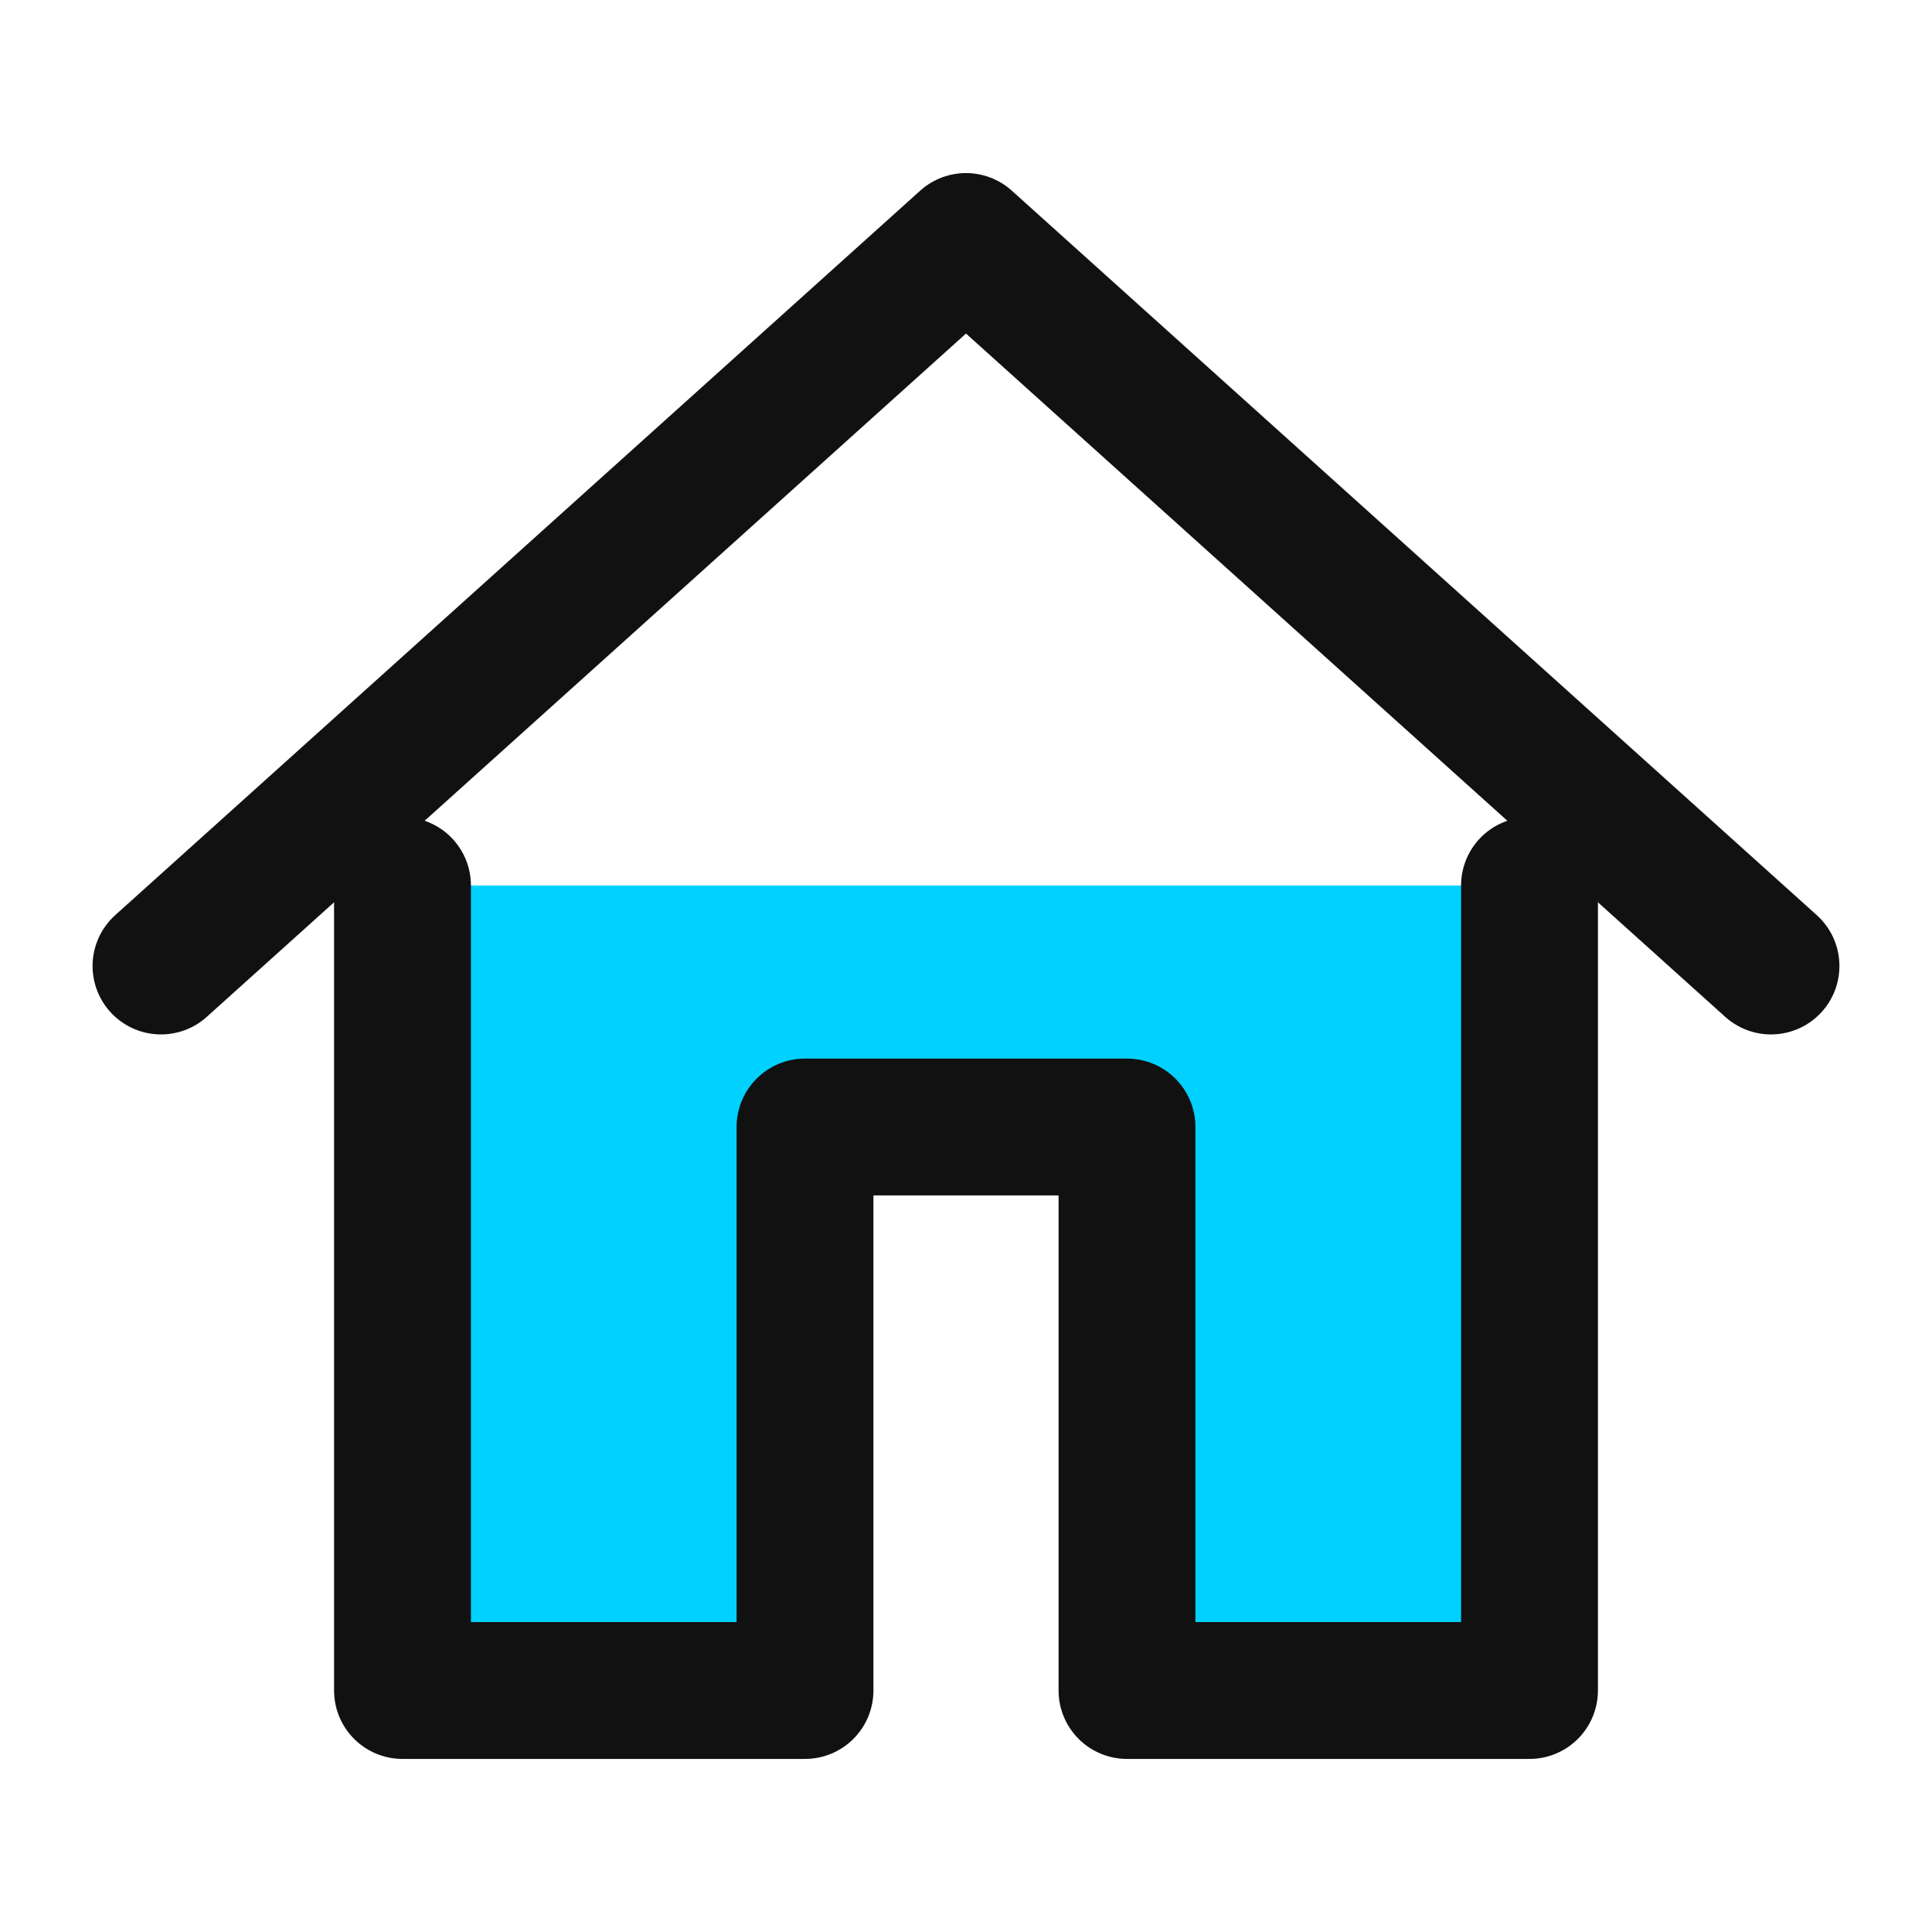
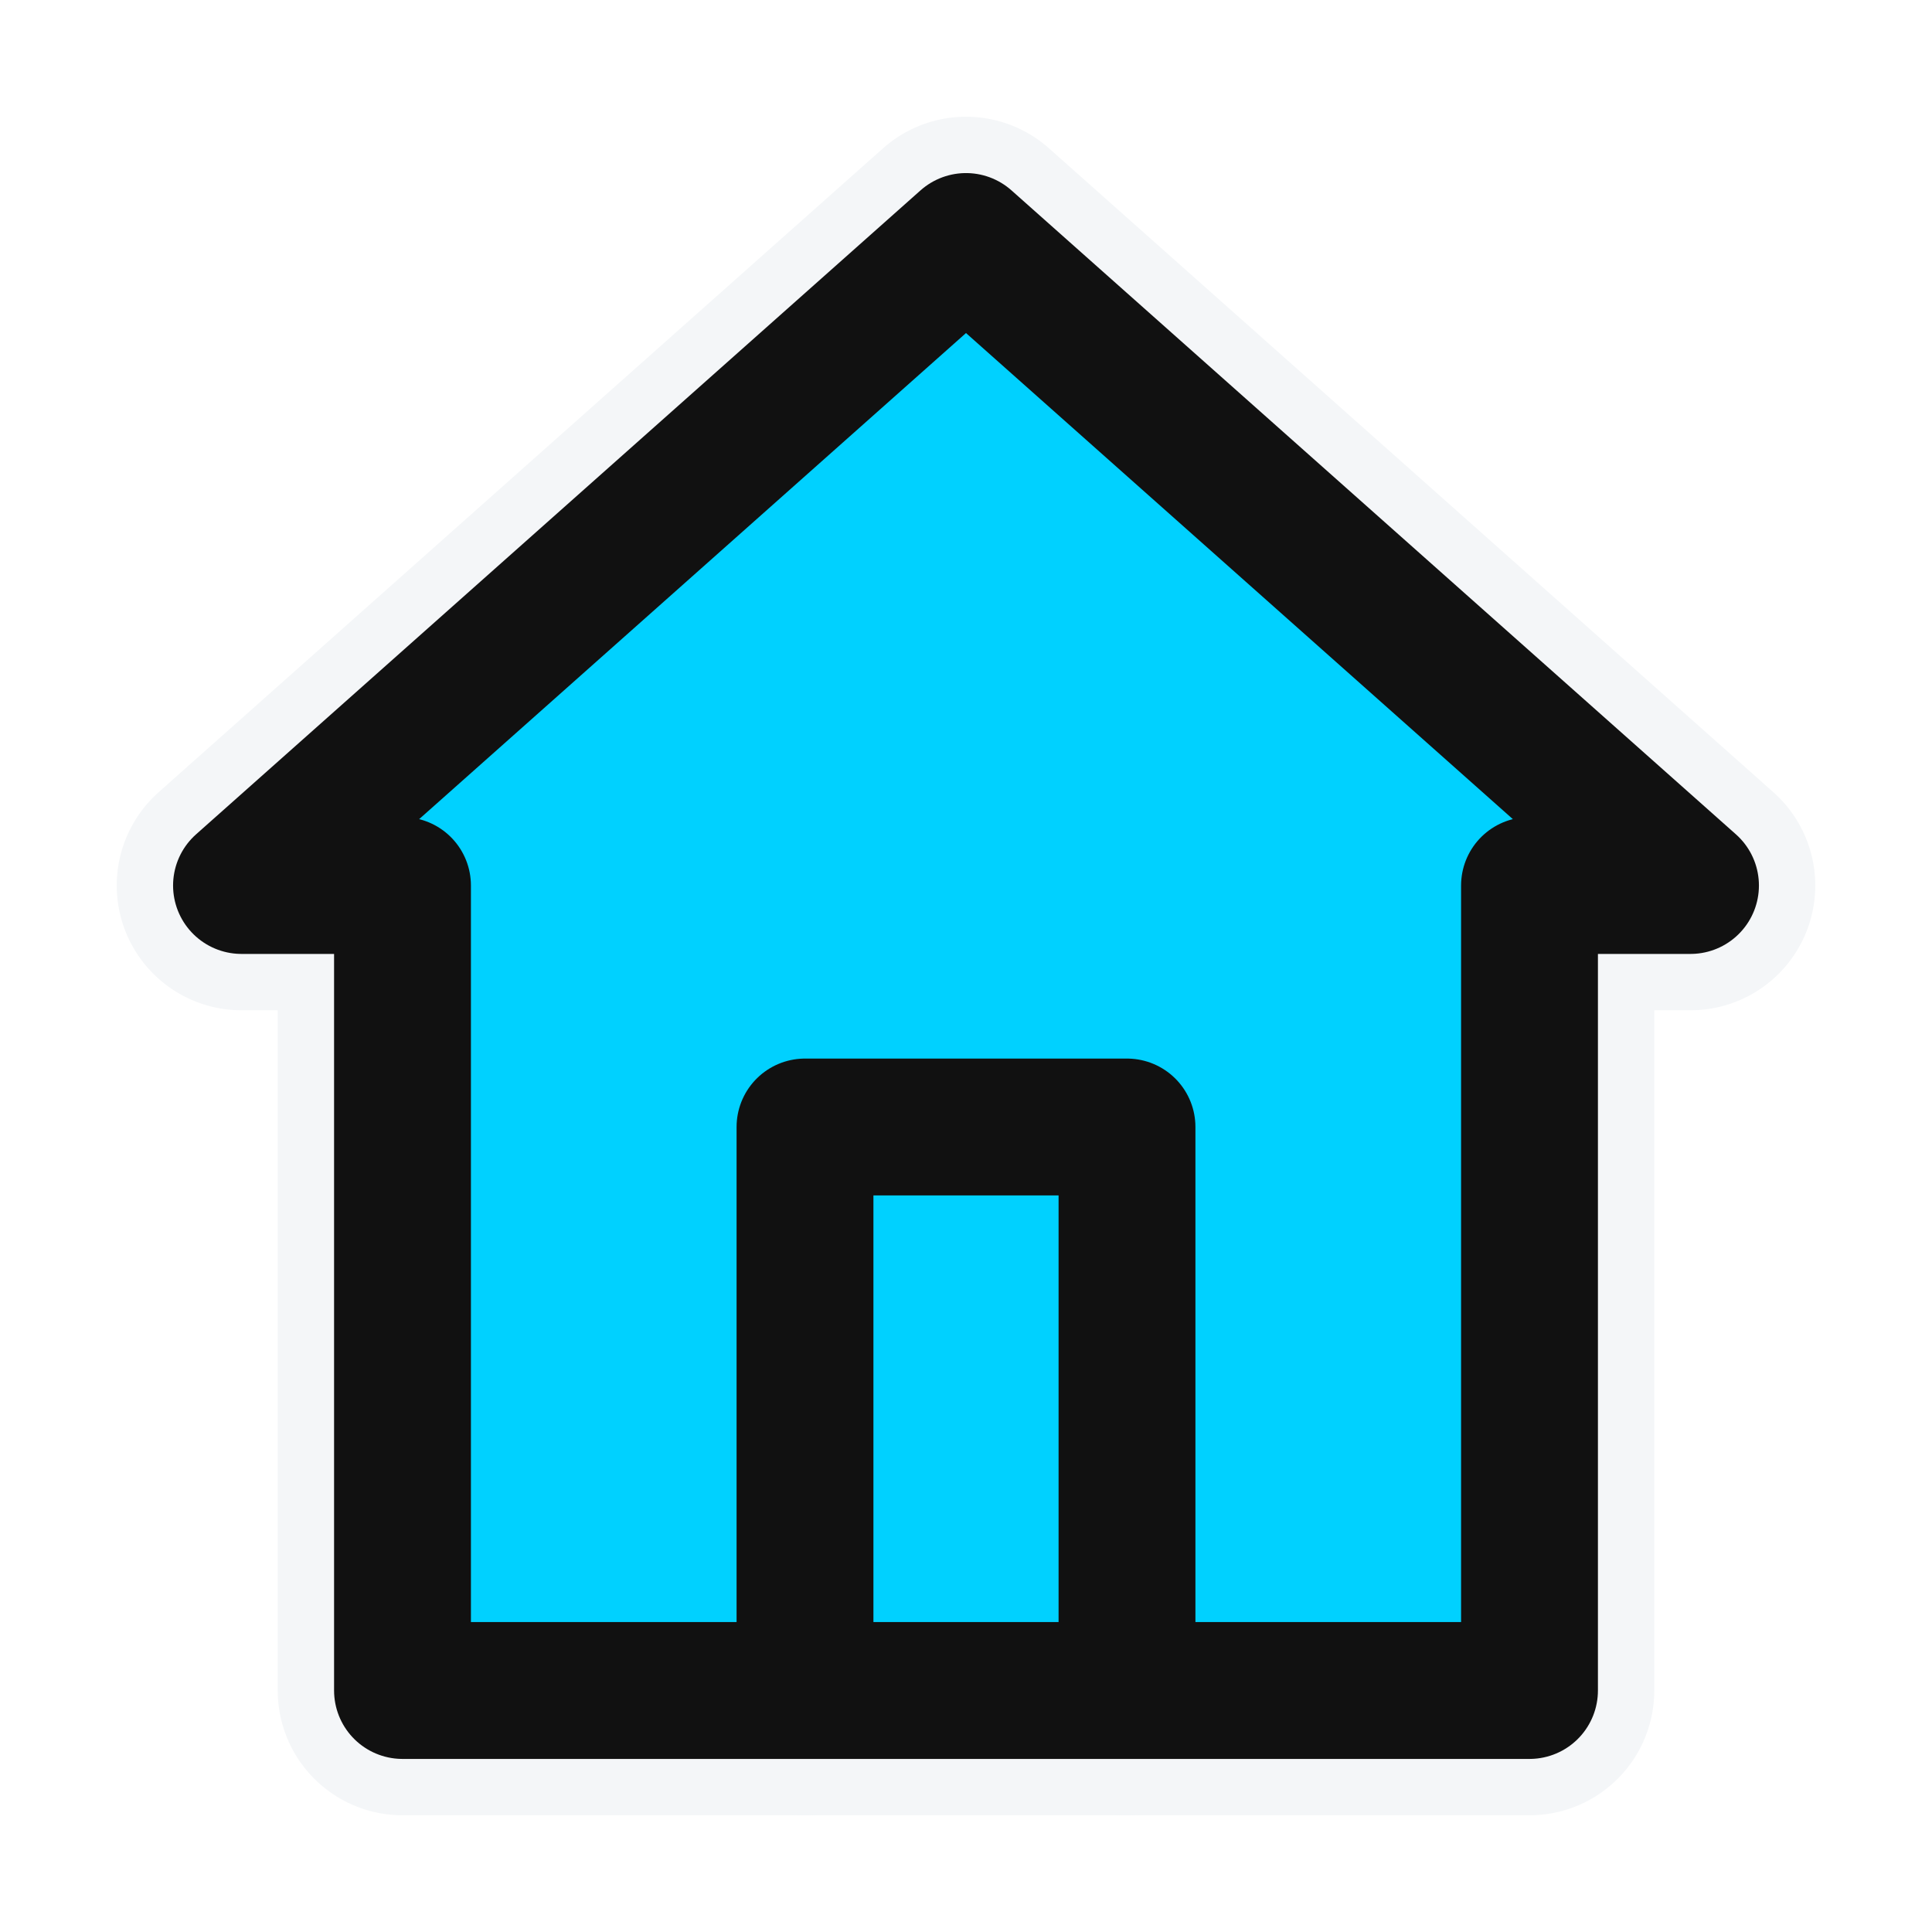
<svg xmlns="http://www.w3.org/2000/svg" viewBox="0 0 24 24">
+   <g fill="none" stroke="#F4F6F8" stroke-width="3.1" stroke-linecap="round" stroke-linejoin="round">
+     <path d="m3 11 9-8 9 8h-2v10H5V11Z" fill="#F4F6F8" />
+     <path d="M10 21v-7h4v7" />
+   </g>
  <g fill="none" stroke="#111111" stroke-width="1.7" stroke-linecap="round" stroke-linejoin="round">
-     <path d="M5 11v10h5v-7h4v7h5V11" fill="#00D1FF" />
-     <path d="m2 12 10-9 10 9" />
+     <path d="m3 11 9-8 9 8h-2v10H5V11Z" fill="#00D1FF" />
+     <path d="M10 21v-7h4v7" />
  </g>
</svg>
